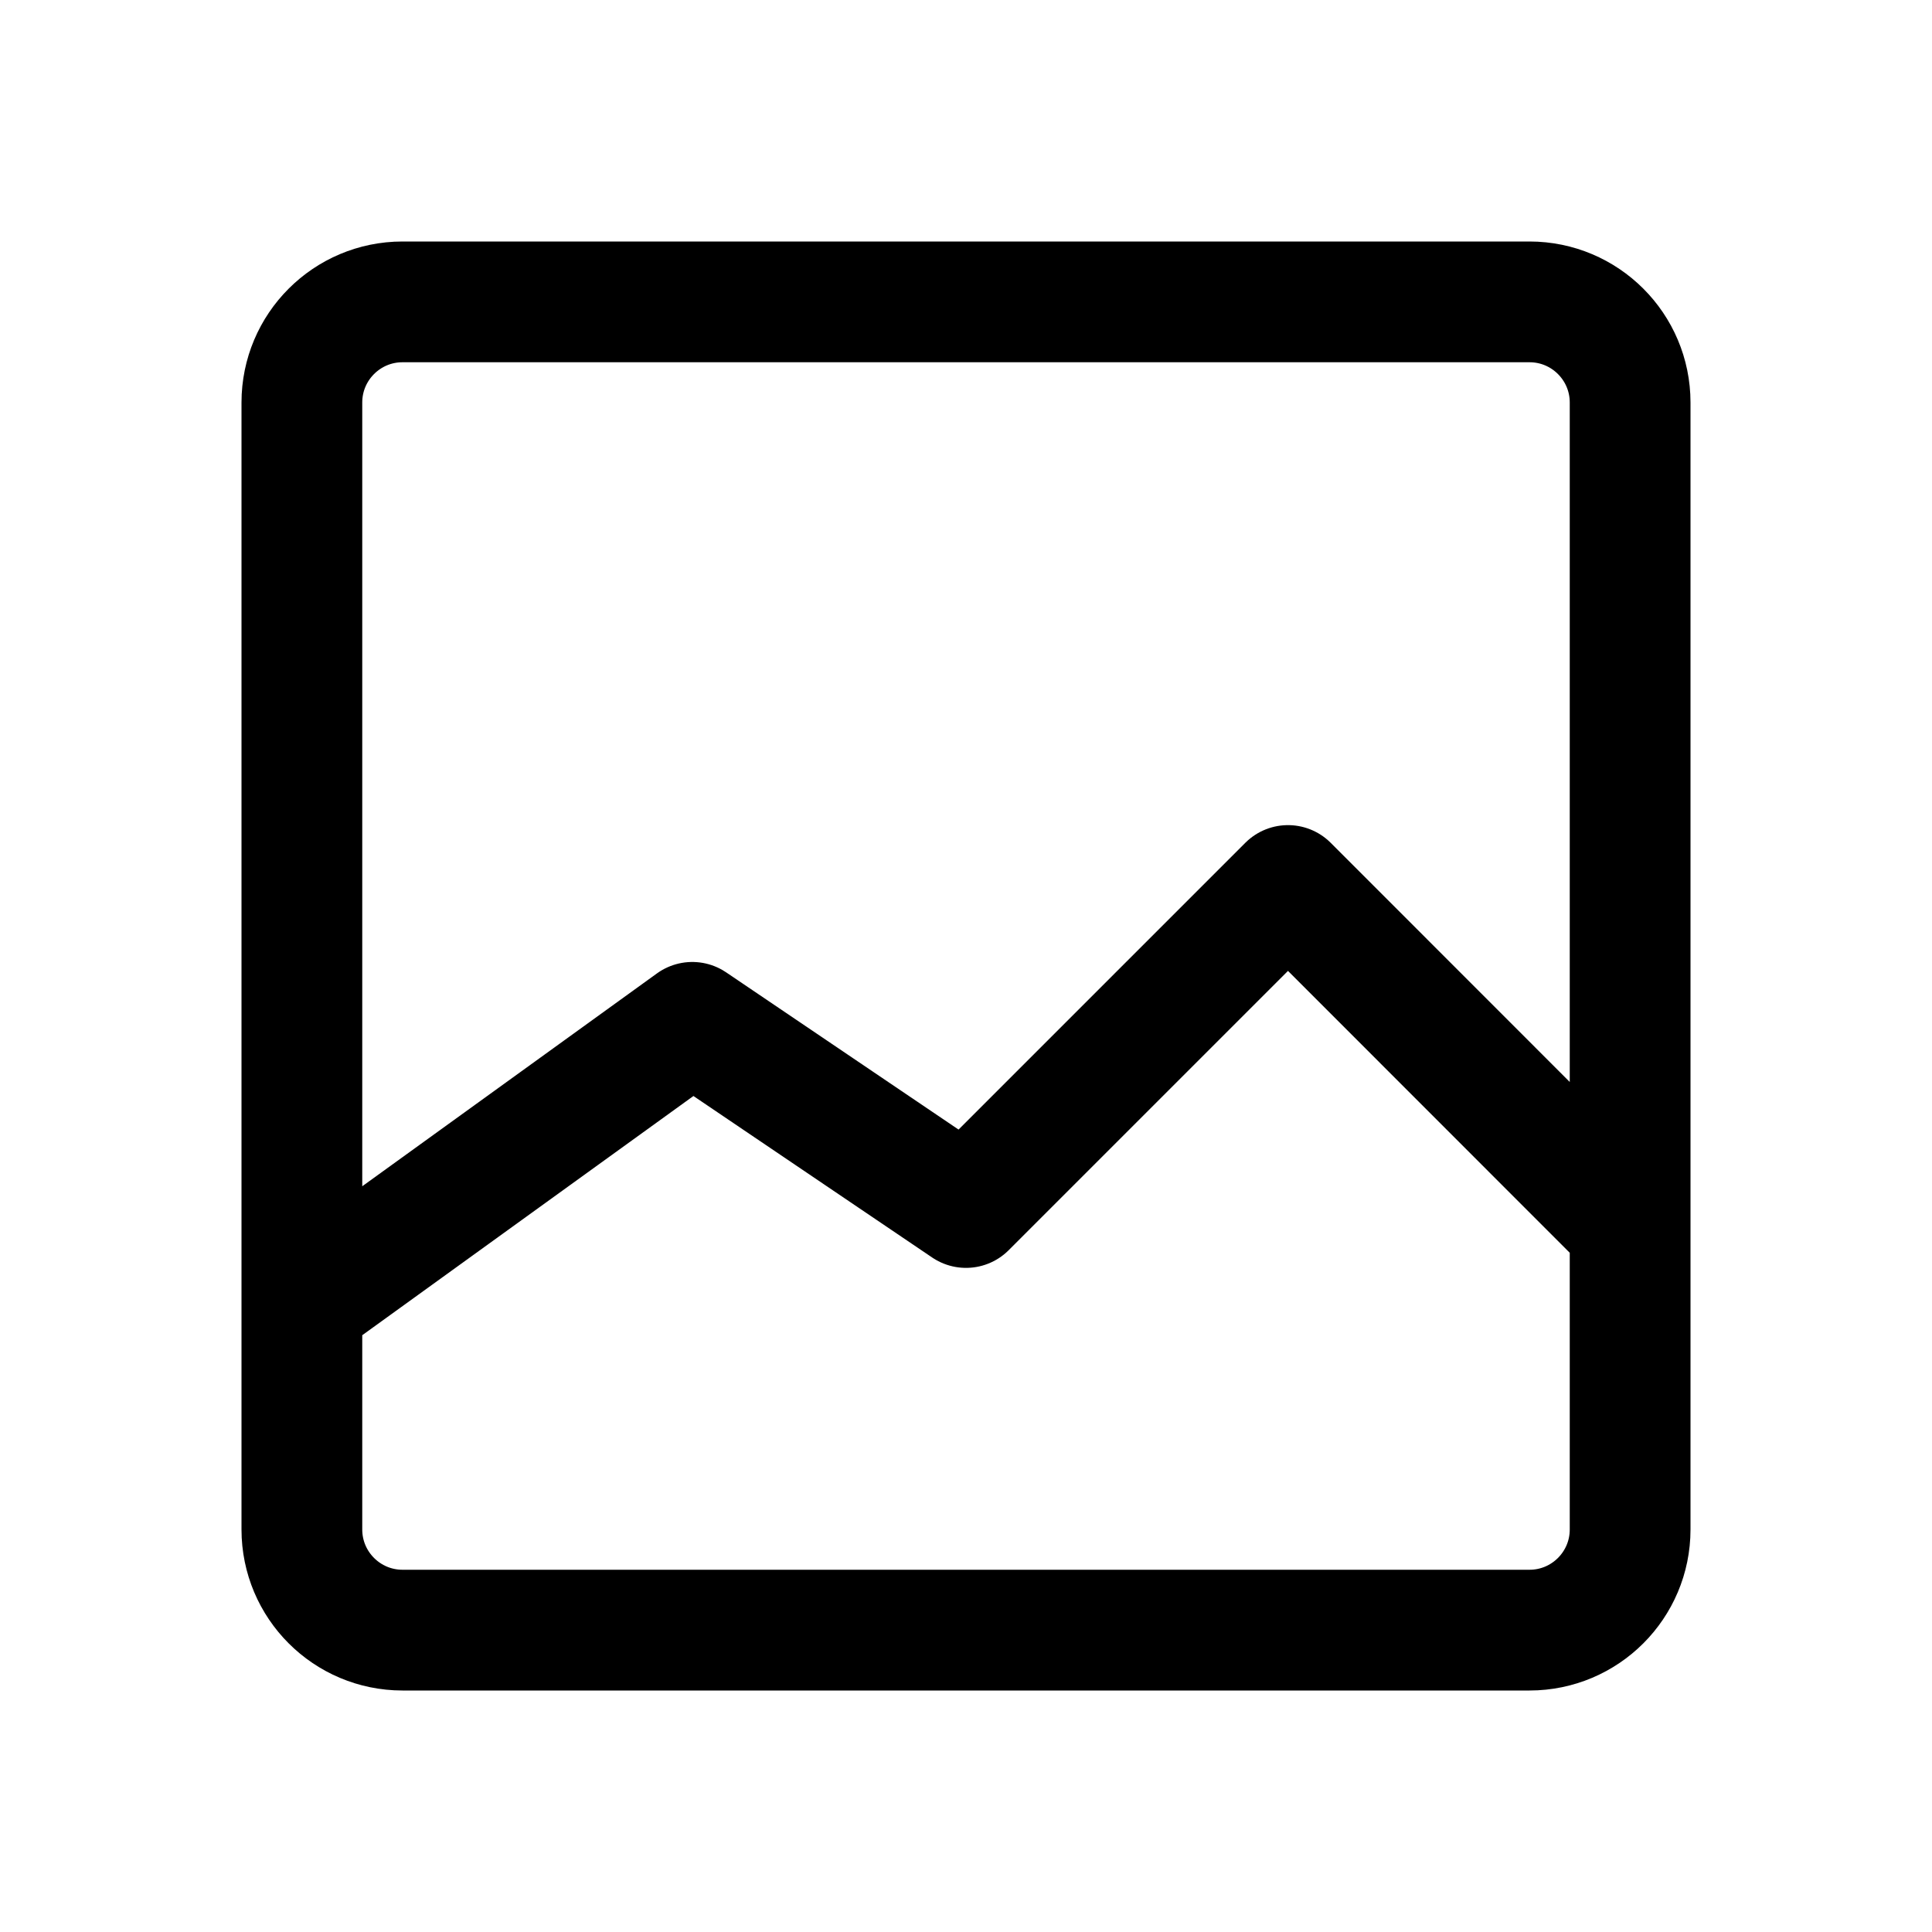
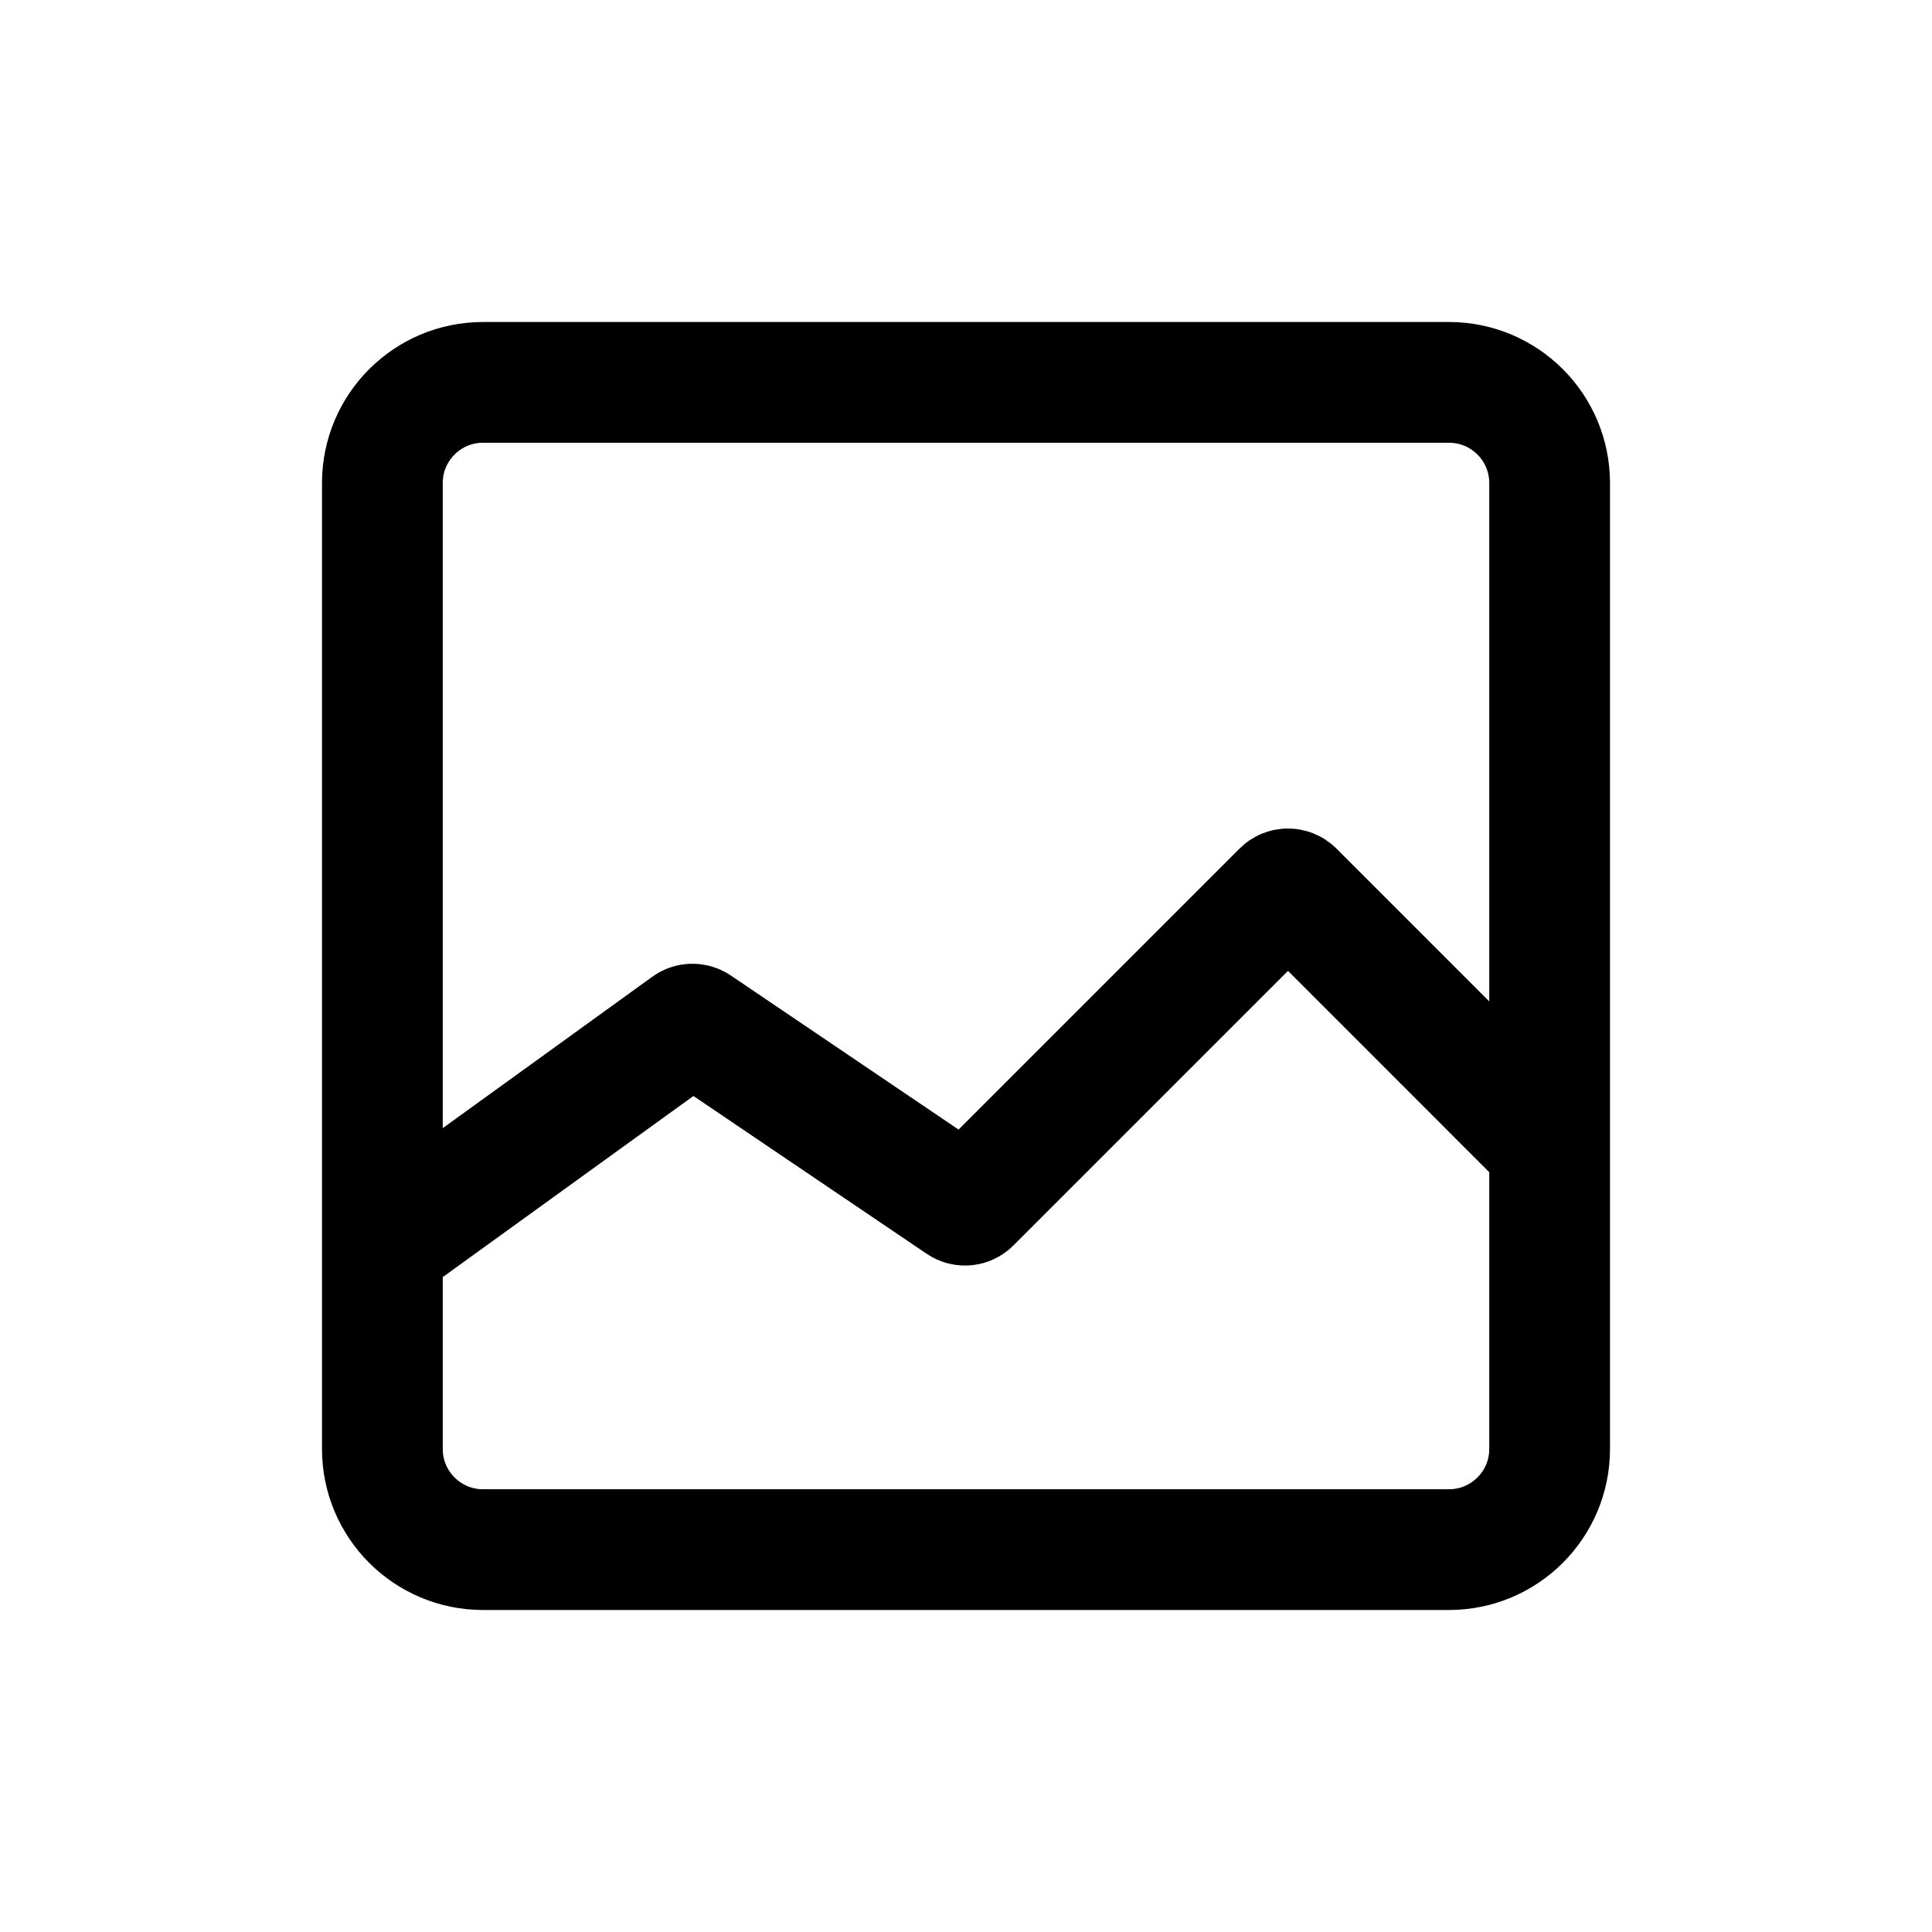
<svg xmlns="http://www.w3.org/2000/svg" viewBox="0 0 24 24" style="fill: none" stroke="currentColor" stroke-width="1.5">
-   <path d="M3.75 16.203L8.6 12.7L12 15L16 11L20.25 15.252M5 20.25H19C19.69 20.25 20.25 19.69 20.25 19V5C20.25 4.31 19.69 3.75 19 3.75H5C4.31 3.75 3.75 4.31 3.75 5V19C3.75 19.69 4.31 20.25 5 20.25Z" stroke-linejoin="round" vector-effect="non-scaling-stroke" />
+   <path d="M19.25 14.251L16.071 11.071C16.032 11.032 15.968 11.032 15.929 11.071L12.058 14.942C12.024 14.976 11.971 14.981 11.932 14.954L8.658 12.739C8.623 12.716 8.577 12.716 8.543 12.741L4.75 15.481M19.25 14.251V6C19.25 5.31 18.69 4.75 18 4.75H6C5.31 4.75 4.75 5.31 4.75 6V15.481M19.25 14.251V18C19.25 18.69 18.69 19.25 18 19.25H6C5.31 19.25 4.75 18.69 4.75 18V15.481" vector-effect="non-scaling-stroke" />
</svg>
